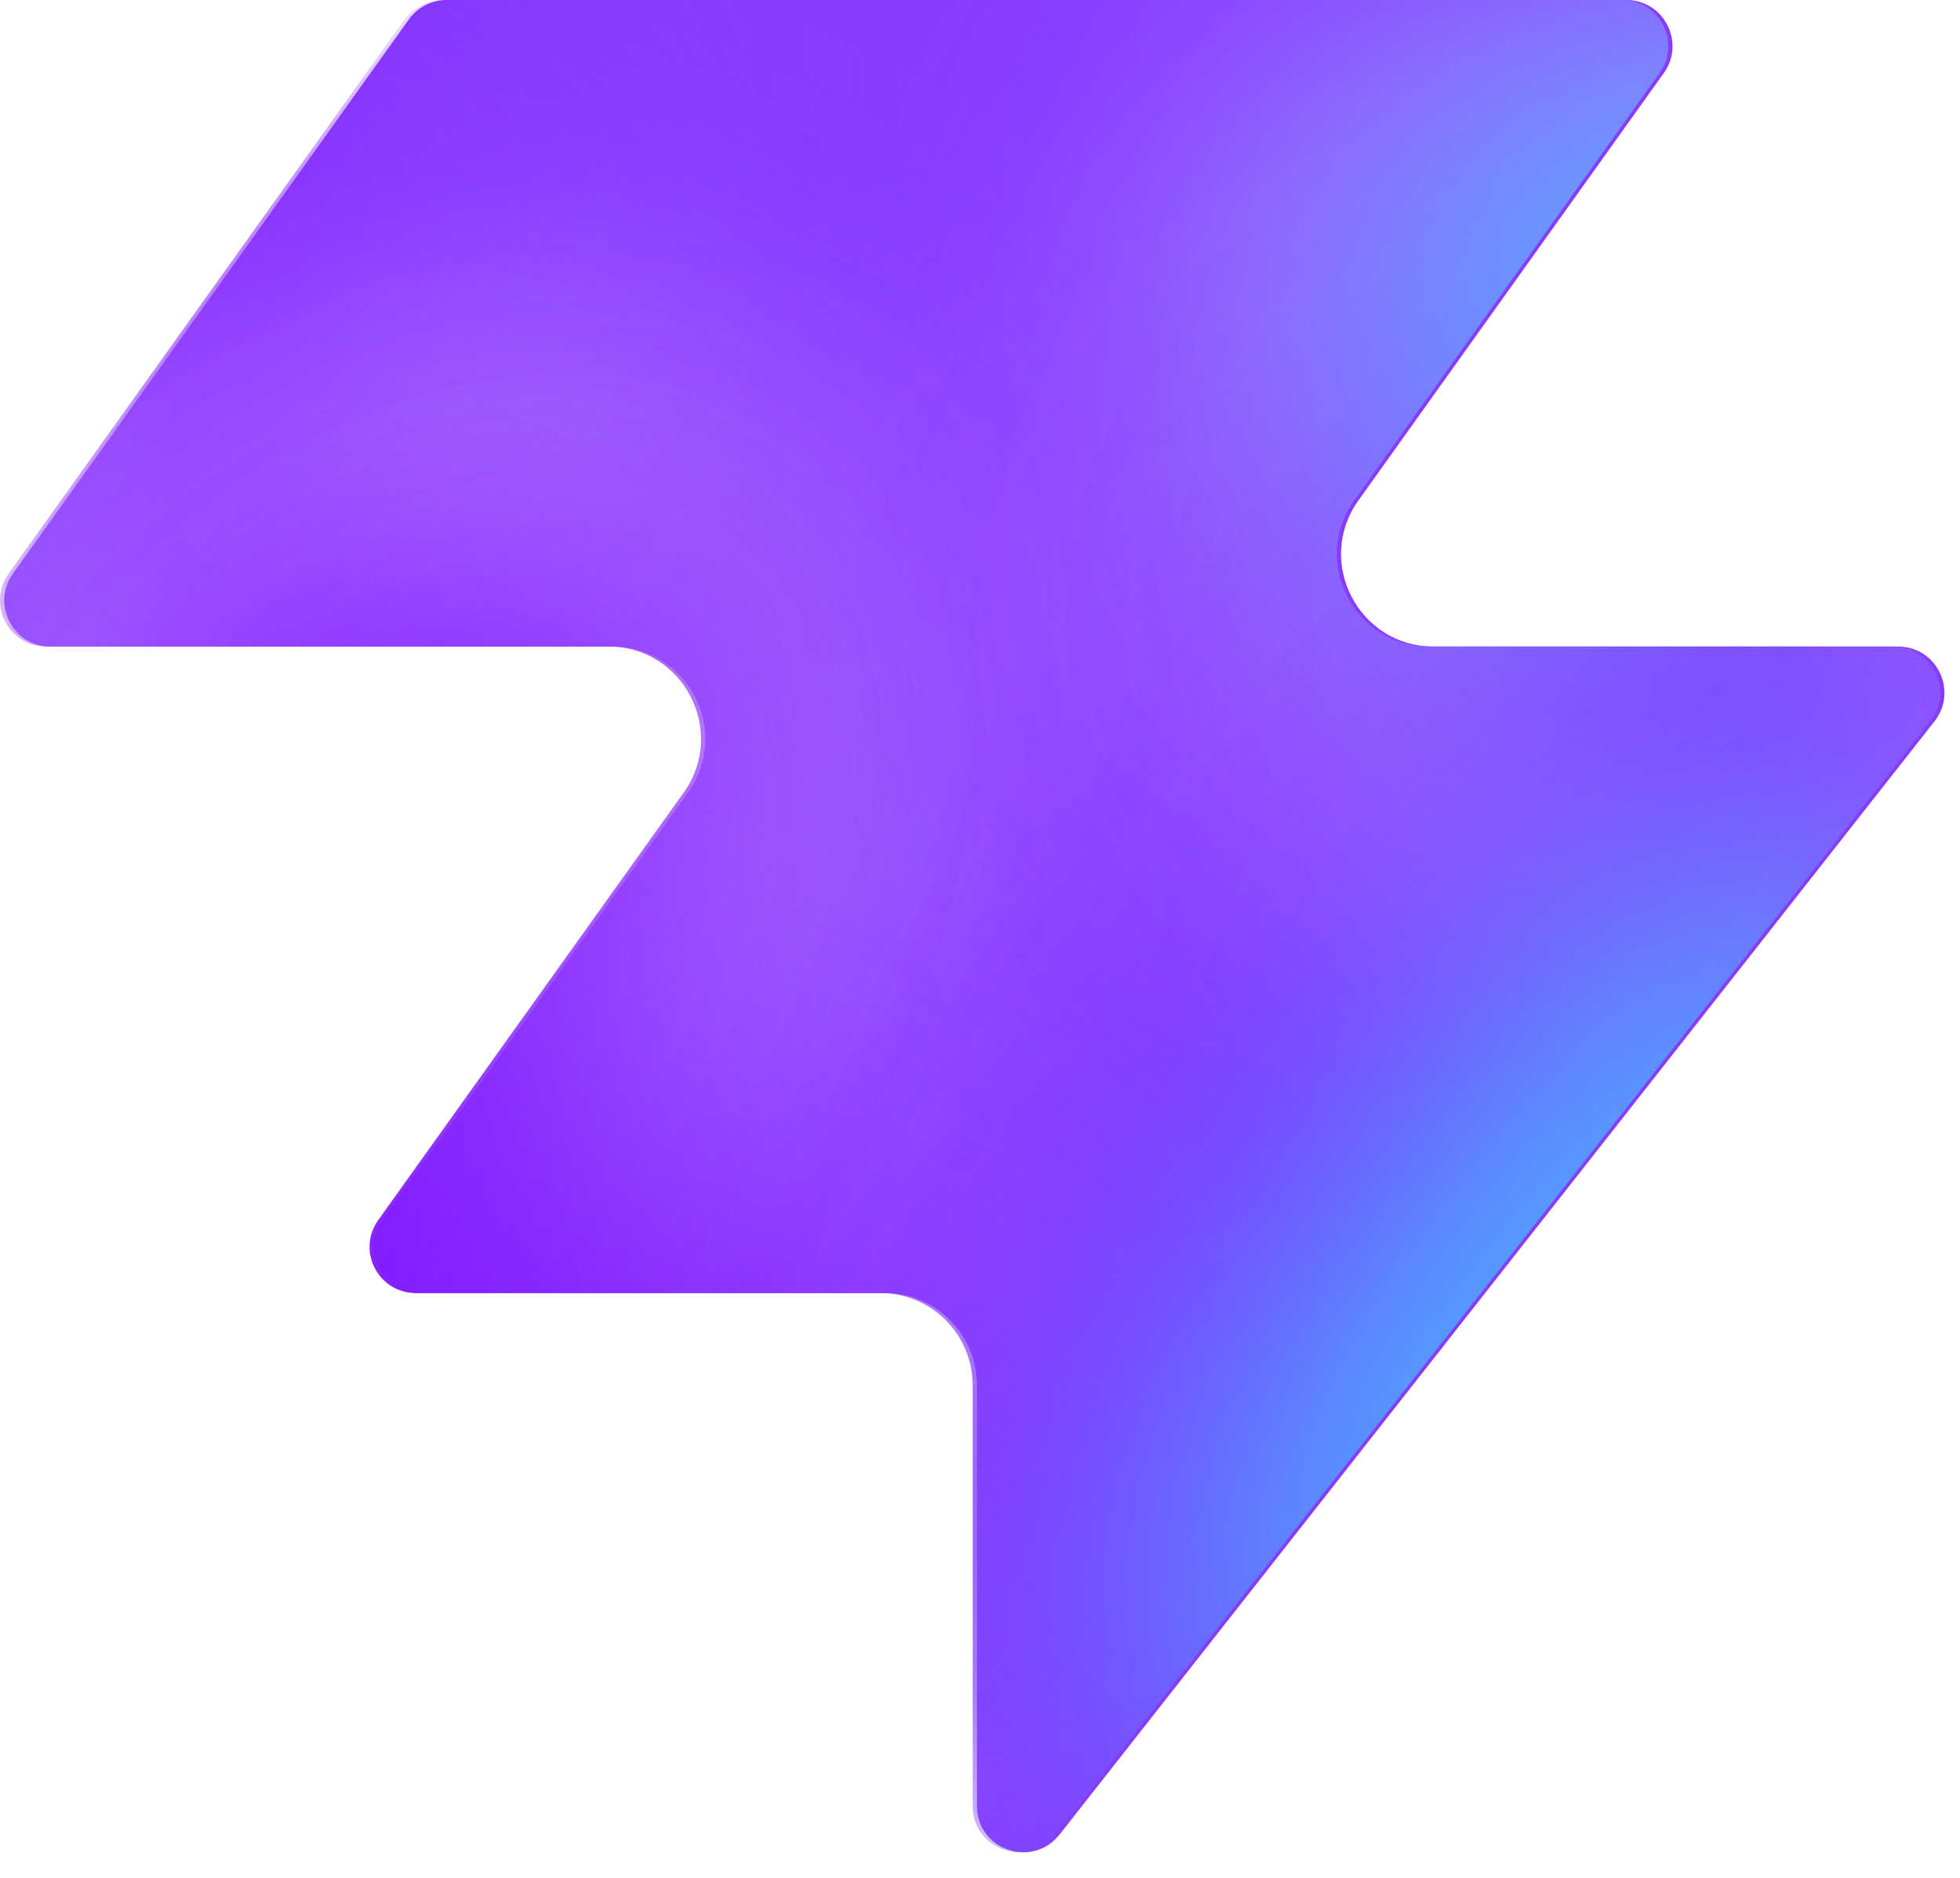
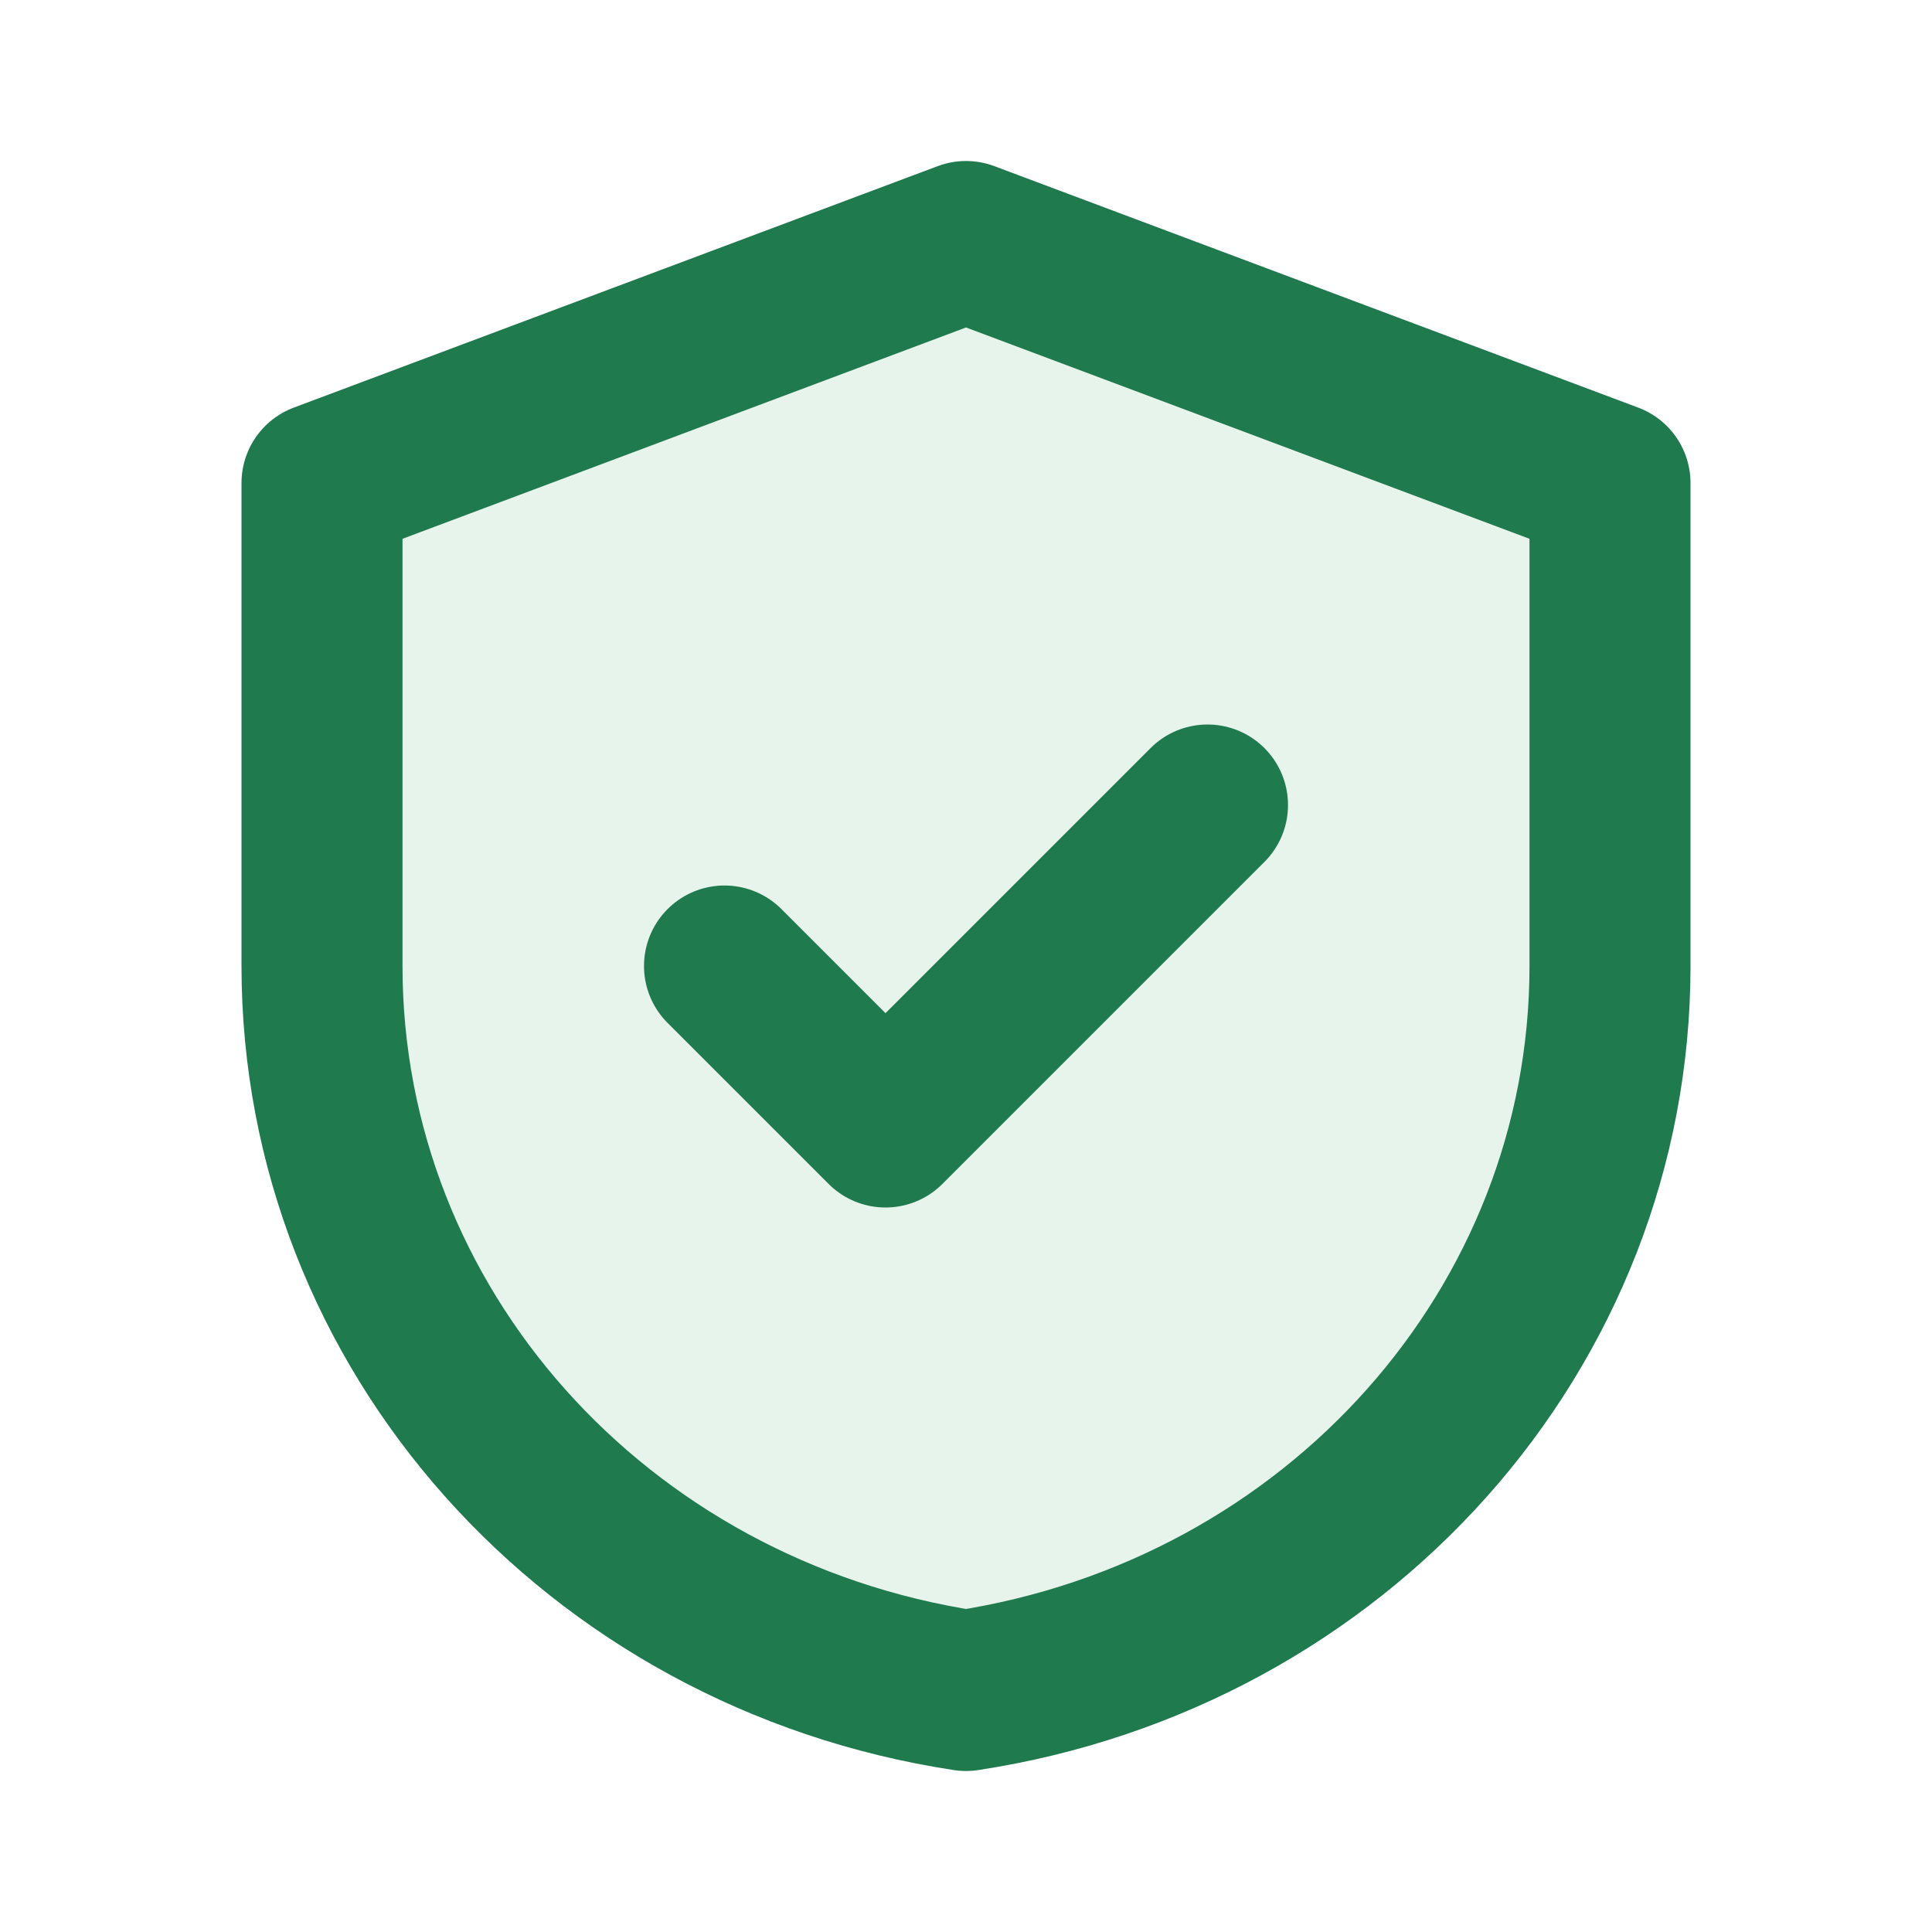
- <svg xmlns="http://www.w3.org/2000/svg" width="48" height="46" fill="none" viewBox="0 0 48 46">
-   <path fill="#863bff" d="M25.946 44.938c-.664.845-2.021.375-2.021-.698V33.937a2.26 2.26 0 0 0-2.262-2.262H10.287c-.92 0-1.456-1.04-.92-1.788l7.48-10.471c1.07-1.497 0-3.578-1.842-3.578H1.237c-.92 0-1.456-1.04-.92-1.788L10.013.474c.214-.297.556-.474.92-.474h28.894c.92 0 1.456 1.04.92 1.788l-7.48 10.471c-1.07 1.498 0 3.579 1.842 3.579h11.377c.943 0 1.473 1.088.89 1.83L25.947 44.94z" style="fill:#863bff;fill:color(display-p3 .525 .23 1);fill-opacity:1" />
-   <mask id="a" width="48" height="46" x="0" y="0" maskUnits="userSpaceOnUse" style="mask-type:alpha">
-     <path fill="#000" d="M25.842 44.938c-.664.844-2.021.375-2.021-.698V33.937a2.26 2.26 0 0 0-2.262-2.262H10.183c-.92 0-1.456-1.04-.92-1.788l7.48-10.471c1.07-1.498 0-3.579-1.842-3.579H1.133c-.92 0-1.456-1.04-.92-1.787L9.91.473c.214-.297.556-.474.92-.474h28.894c.92 0 1.456 1.04.92 1.788l-7.48 10.471c-1.07 1.498 0 3.578 1.842 3.578h11.377c.943 0 1.473 1.088.89 1.832L25.843 44.94z" style="fill:#000;fill-opacity:1" />
-   </mask>
-   <g mask="url(#a)">
-     <g filter="url(#b)">
-       <ellipse cx="5.508" cy="14.704" fill="#ede6ff" rx="5.508" ry="14.704" style="fill:#ede6ff;fill:color(display-p3 .927 .903 1);fill-opacity:1" transform="matrix(.00324 1 1 -.00324 -4.47 31.516)" />
-     </g>
-     <g filter="url(#c)">
-       <ellipse cx="10.399" cy="29.851" fill="#ede6ff" rx="10.399" ry="29.851" style="fill:#ede6ff;fill:color(display-p3 .927 .903 1);fill-opacity:1" transform="matrix(.00324 1 1 -.00324 -39.328 7.883)" />
-     </g>
-     <g filter="url(#d)">
-       <ellipse cx="5.508" cy="30.487" fill="#7e14ff" rx="5.508" ry="30.487" style="fill:#7e14ff;fill:color(display-p3 .492 .077 1);fill-opacity:1" transform="rotate(89.814 -25.913 -14.639)scale(1 -1)" />
-     </g>
-     <g filter="url(#e)">
-       <ellipse cx="5.508" cy="30.599" fill="#7e14ff" rx="5.508" ry="30.599" style="fill:#7e14ff;fill:color(display-p3 .492 .077 1);fill-opacity:1" transform="rotate(89.814 -32.644 -3.334)scale(1 -1)" />
-     </g>
-     <g filter="url(#f)">
-       <ellipse cx="5.508" cy="30.599" fill="#7e14ff" rx="5.508" ry="30.599" style="fill:#7e14ff;fill:color(display-p3 .492 .077 1);fill-opacity:1" transform="matrix(.00324 1 1 -.00324 -34.34 30.47)" />
-     </g>
-     <g filter="url(#g)">
-       <ellipse cx="14.072" cy="22.078" fill="#ede6ff" rx="14.072" ry="22.078" style="fill:#ede6ff;fill:color(display-p3 .927 .903 1);fill-opacity:1" transform="rotate(93.35 24.506 48.493)scale(-1 1)" />
-     </g>
-     <g filter="url(#h)">
-       <ellipse cx="3.47" cy="21.501" fill="#7e14ff" rx="3.47" ry="21.501" style="fill:#7e14ff;fill:color(display-p3 .492 .077 1);fill-opacity:1" transform="rotate(89.009 28.708 47.59)scale(-1 1)" />
-     </g>
-     <g filter="url(#i)">
-       <ellipse cx="3.47" cy="21.501" fill="#7e14ff" rx="3.47" ry="21.501" style="fill:#7e14ff;fill:color(display-p3 .492 .077 1);fill-opacity:1" transform="rotate(89.009 28.708 47.59)scale(-1 1)" />
-     </g>
-     <g filter="url(#j)">
-       <ellipse cx=".387" cy="8.972" fill="#7e14ff" rx="4.407" ry="29.108" style="fill:#7e14ff;fill:color(display-p3 .492 .077 1);fill-opacity:1" transform="rotate(39.51 .387 8.972)" />
-     </g>
-     <g filter="url(#k)">
-       <ellipse cx="47.523" cy="-6.092" fill="#7e14ff" rx="4.407" ry="29.108" style="fill:#7e14ff;fill:color(display-p3 .492 .077 1);fill-opacity:1" transform="rotate(37.892 47.523 -6.092)" />
-     </g>
-     <g filter="url(#l)">
-       <ellipse cx="41.412" cy="6.333" fill="#47bfff" rx="5.971" ry="9.665" style="fill:#47bfff;fill:color(display-p3 .28 .748 1);fill-opacity:1" transform="rotate(37.892 41.412 6.333)" />
-     </g>
-     <g filter="url(#m)">
-       <ellipse cx="-1.879" cy="38.332" fill="#7e14ff" rx="4.407" ry="29.108" style="fill:#7e14ff;fill:color(display-p3 .492 .077 1);fill-opacity:1" transform="rotate(37.892 -1.88 38.332)" />
-     </g>
-     <g filter="url(#n)">
-       <ellipse cx="-1.879" cy="38.332" fill="#7e14ff" rx="4.407" ry="29.108" style="fill:#7e14ff;fill:color(display-p3 .492 .077 1);fill-opacity:1" transform="rotate(37.892 -1.88 38.332)" />
-     </g>
-     <g filter="url(#o)">
-       <ellipse cx="35.651" cy="29.907" fill="#7e14ff" rx="4.407" ry="29.108" style="fill:#7e14ff;fill:color(display-p3 .492 .077 1);fill-opacity:1" transform="rotate(37.892 35.651 29.907)" />
-     </g>
-     <g filter="url(#p)">
-       <ellipse cx="38.418" cy="32.4" fill="#47bfff" rx="5.971" ry="15.297" style="fill:#47bfff;fill:color(display-p3 .28 .748 1);fill-opacity:1" transform="rotate(37.892 38.418 32.4)" />
-     </g>
-   </g>
-   <defs>
-     <filter id="b" width="60.045" height="41.654" x="-19.77" y="16.149" color-interpolation-filters="sRGB" filterUnits="userSpaceOnUse">
-       <feFlood flood-opacity="0" result="BackgroundImageFix" />
-       <feBlend in="SourceGraphic" in2="BackgroundImageFix" result="shape" />
-       <feGaussianBlur result="effect1_foregroundBlur_2002_17158" stdDeviation="7.659" />
-     </filter>
-     <filter id="c" width="90.34" height="51.437" x="-54.613" y="-7.533" color-interpolation-filters="sRGB" filterUnits="userSpaceOnUse">
-       <feFlood flood-opacity="0" result="BackgroundImageFix" />
-       <feBlend in="SourceGraphic" in2="BackgroundImageFix" result="shape" />
-       <feGaussianBlur result="effect1_foregroundBlur_2002_17158" stdDeviation="7.659" />
-     </filter>
-     <filter id="d" width="79.355" height="29.4" x="-49.64" y="2.03" color-interpolation-filters="sRGB" filterUnits="userSpaceOnUse">
-       <feFlood flood-opacity="0" result="BackgroundImageFix" />
-       <feBlend in="SourceGraphic" in2="BackgroundImageFix" result="shape" />
-       <feGaussianBlur result="effect1_foregroundBlur_2002_17158" stdDeviation="4.596" />
-     </filter>
-     <filter id="e" width="79.579" height="29.4" x="-45.045" y="20.029" color-interpolation-filters="sRGB" filterUnits="userSpaceOnUse">
-       <feFlood flood-opacity="0" result="BackgroundImageFix" />
-       <feBlend in="SourceGraphic" in2="BackgroundImageFix" result="shape" />
-       <feGaussianBlur result="effect1_foregroundBlur_2002_17158" stdDeviation="4.596" />
-     </filter>
-     <filter id="f" width="79.579" height="29.4" x="-43.513" y="21.178" color-interpolation-filters="sRGB" filterUnits="userSpaceOnUse">
-       <feFlood flood-opacity="0" result="BackgroundImageFix" />
-       <feBlend in="SourceGraphic" in2="BackgroundImageFix" result="shape" />
-       <feGaussianBlur result="effect1_foregroundBlur_2002_17158" stdDeviation="4.596" />
-     </filter>
-     <filter id="g" width="74.749" height="58.852" x="15.756" y="-17.901" color-interpolation-filters="sRGB" filterUnits="userSpaceOnUse">
-       <feFlood flood-opacity="0" result="BackgroundImageFix" />
-       <feBlend in="SourceGraphic" in2="BackgroundImageFix" result="shape" />
-       <feGaussianBlur result="effect1_foregroundBlur_2002_17158" stdDeviation="7.659" />
-     </filter>
-     <filter id="h" width="61.377" height="25.362" x="23.548" y="2.284" color-interpolation-filters="sRGB" filterUnits="userSpaceOnUse">
-       <feFlood flood-opacity="0" result="BackgroundImageFix" />
-       <feBlend in="SourceGraphic" in2="BackgroundImageFix" result="shape" />
-       <feGaussianBlur result="effect1_foregroundBlur_2002_17158" stdDeviation="4.596" />
-     </filter>
-     <filter id="i" width="61.377" height="25.362" x="23.548" y="2.284" color-interpolation-filters="sRGB" filterUnits="userSpaceOnUse">
-       <feFlood flood-opacity="0" result="BackgroundImageFix" />
-       <feBlend in="SourceGraphic" in2="BackgroundImageFix" result="shape" />
-       <feGaussianBlur result="effect1_foregroundBlur_2002_17158" stdDeviation="4.596" />
-     </filter>
-     <filter id="j" width="56.045" height="63.649" x="-27.636" y="-22.853" color-interpolation-filters="sRGB" filterUnits="userSpaceOnUse">
-       <feFlood flood-opacity="0" result="BackgroundImageFix" />
-       <feBlend in="SourceGraphic" in2="BackgroundImageFix" result="shape" />
-       <feGaussianBlur result="effect1_foregroundBlur_2002_17158" stdDeviation="4.596" />
-     </filter>
-     <filter id="k" width="54.814" height="64.646" x="20.116" y="-38.415" color-interpolation-filters="sRGB" filterUnits="userSpaceOnUse">
-       <feFlood flood-opacity="0" result="BackgroundImageFix" />
-       <feBlend in="SourceGraphic" in2="BackgroundImageFix" result="shape" />
-       <feGaussianBlur result="effect1_foregroundBlur_2002_17158" stdDeviation="4.596" />
-     </filter>
-     <filter id="l" width="33.541" height="35.313" x="24.641" y="-11.323" color-interpolation-filters="sRGB" filterUnits="userSpaceOnUse">
-       <feFlood flood-opacity="0" result="BackgroundImageFix" />
-       <feBlend in="SourceGraphic" in2="BackgroundImageFix" result="shape" />
-       <feGaussianBlur result="effect1_foregroundBlur_2002_17158" stdDeviation="4.596" />
-     </filter>
-     <filter id="m" width="54.814" height="64.646" x="-29.286" y="6.009" color-interpolation-filters="sRGB" filterUnits="userSpaceOnUse">
-       <feFlood flood-opacity="0" result="BackgroundImageFix" />
-       <feBlend in="SourceGraphic" in2="BackgroundImageFix" result="shape" />
-       <feGaussianBlur result="effect1_foregroundBlur_2002_17158" stdDeviation="4.596" />
-     </filter>
-     <filter id="n" width="54.814" height="64.646" x="-29.286" y="6.009" color-interpolation-filters="sRGB" filterUnits="userSpaceOnUse">
-       <feFlood flood-opacity="0" result="BackgroundImageFix" />
-       <feBlend in="SourceGraphic" in2="BackgroundImageFix" result="shape" />
-       <feGaussianBlur result="effect1_foregroundBlur_2002_17158" stdDeviation="4.596" />
-     </filter>
-     <filter id="o" width="54.814" height="64.646" x="8.244" y="-2.416" color-interpolation-filters="sRGB" filterUnits="userSpaceOnUse">
-       <feFlood flood-opacity="0" result="BackgroundImageFix" />
-       <feBlend in="SourceGraphic" in2="BackgroundImageFix" result="shape" />
-       <feGaussianBlur result="effect1_foregroundBlur_2002_17158" stdDeviation="4.596" />
-     </filter>
-     <filter id="p" width="39.409" height="43.623" x="18.713" y="10.588" color-interpolation-filters="sRGB" filterUnits="userSpaceOnUse">
-       <feFlood flood-opacity="0" result="BackgroundImageFix" />
-       <feBlend in="SourceGraphic" in2="BackgroundImageFix" result="shape" />
-       <feGaussianBlur result="effect1_foregroundBlur_2002_17158" stdDeviation="4.596" />
-     </filter>
-   </defs>
+ <svg xmlns="http://www.w3.org/2000/svg" viewBox="0 0 24 24" fill="none" stroke="#1f7a4d" stroke-width="2" stroke-linecap="round" stroke-linejoin="round">
+   <path d="M12 3 4 6v6c0 4.5 3.4 8.3 8 9 4.6-.7 8-4.5 8-9V6l-8-3Z" fill="#e6f4ec" />
+   <path d="m9 12 2 2 4-4" />
</svg>
